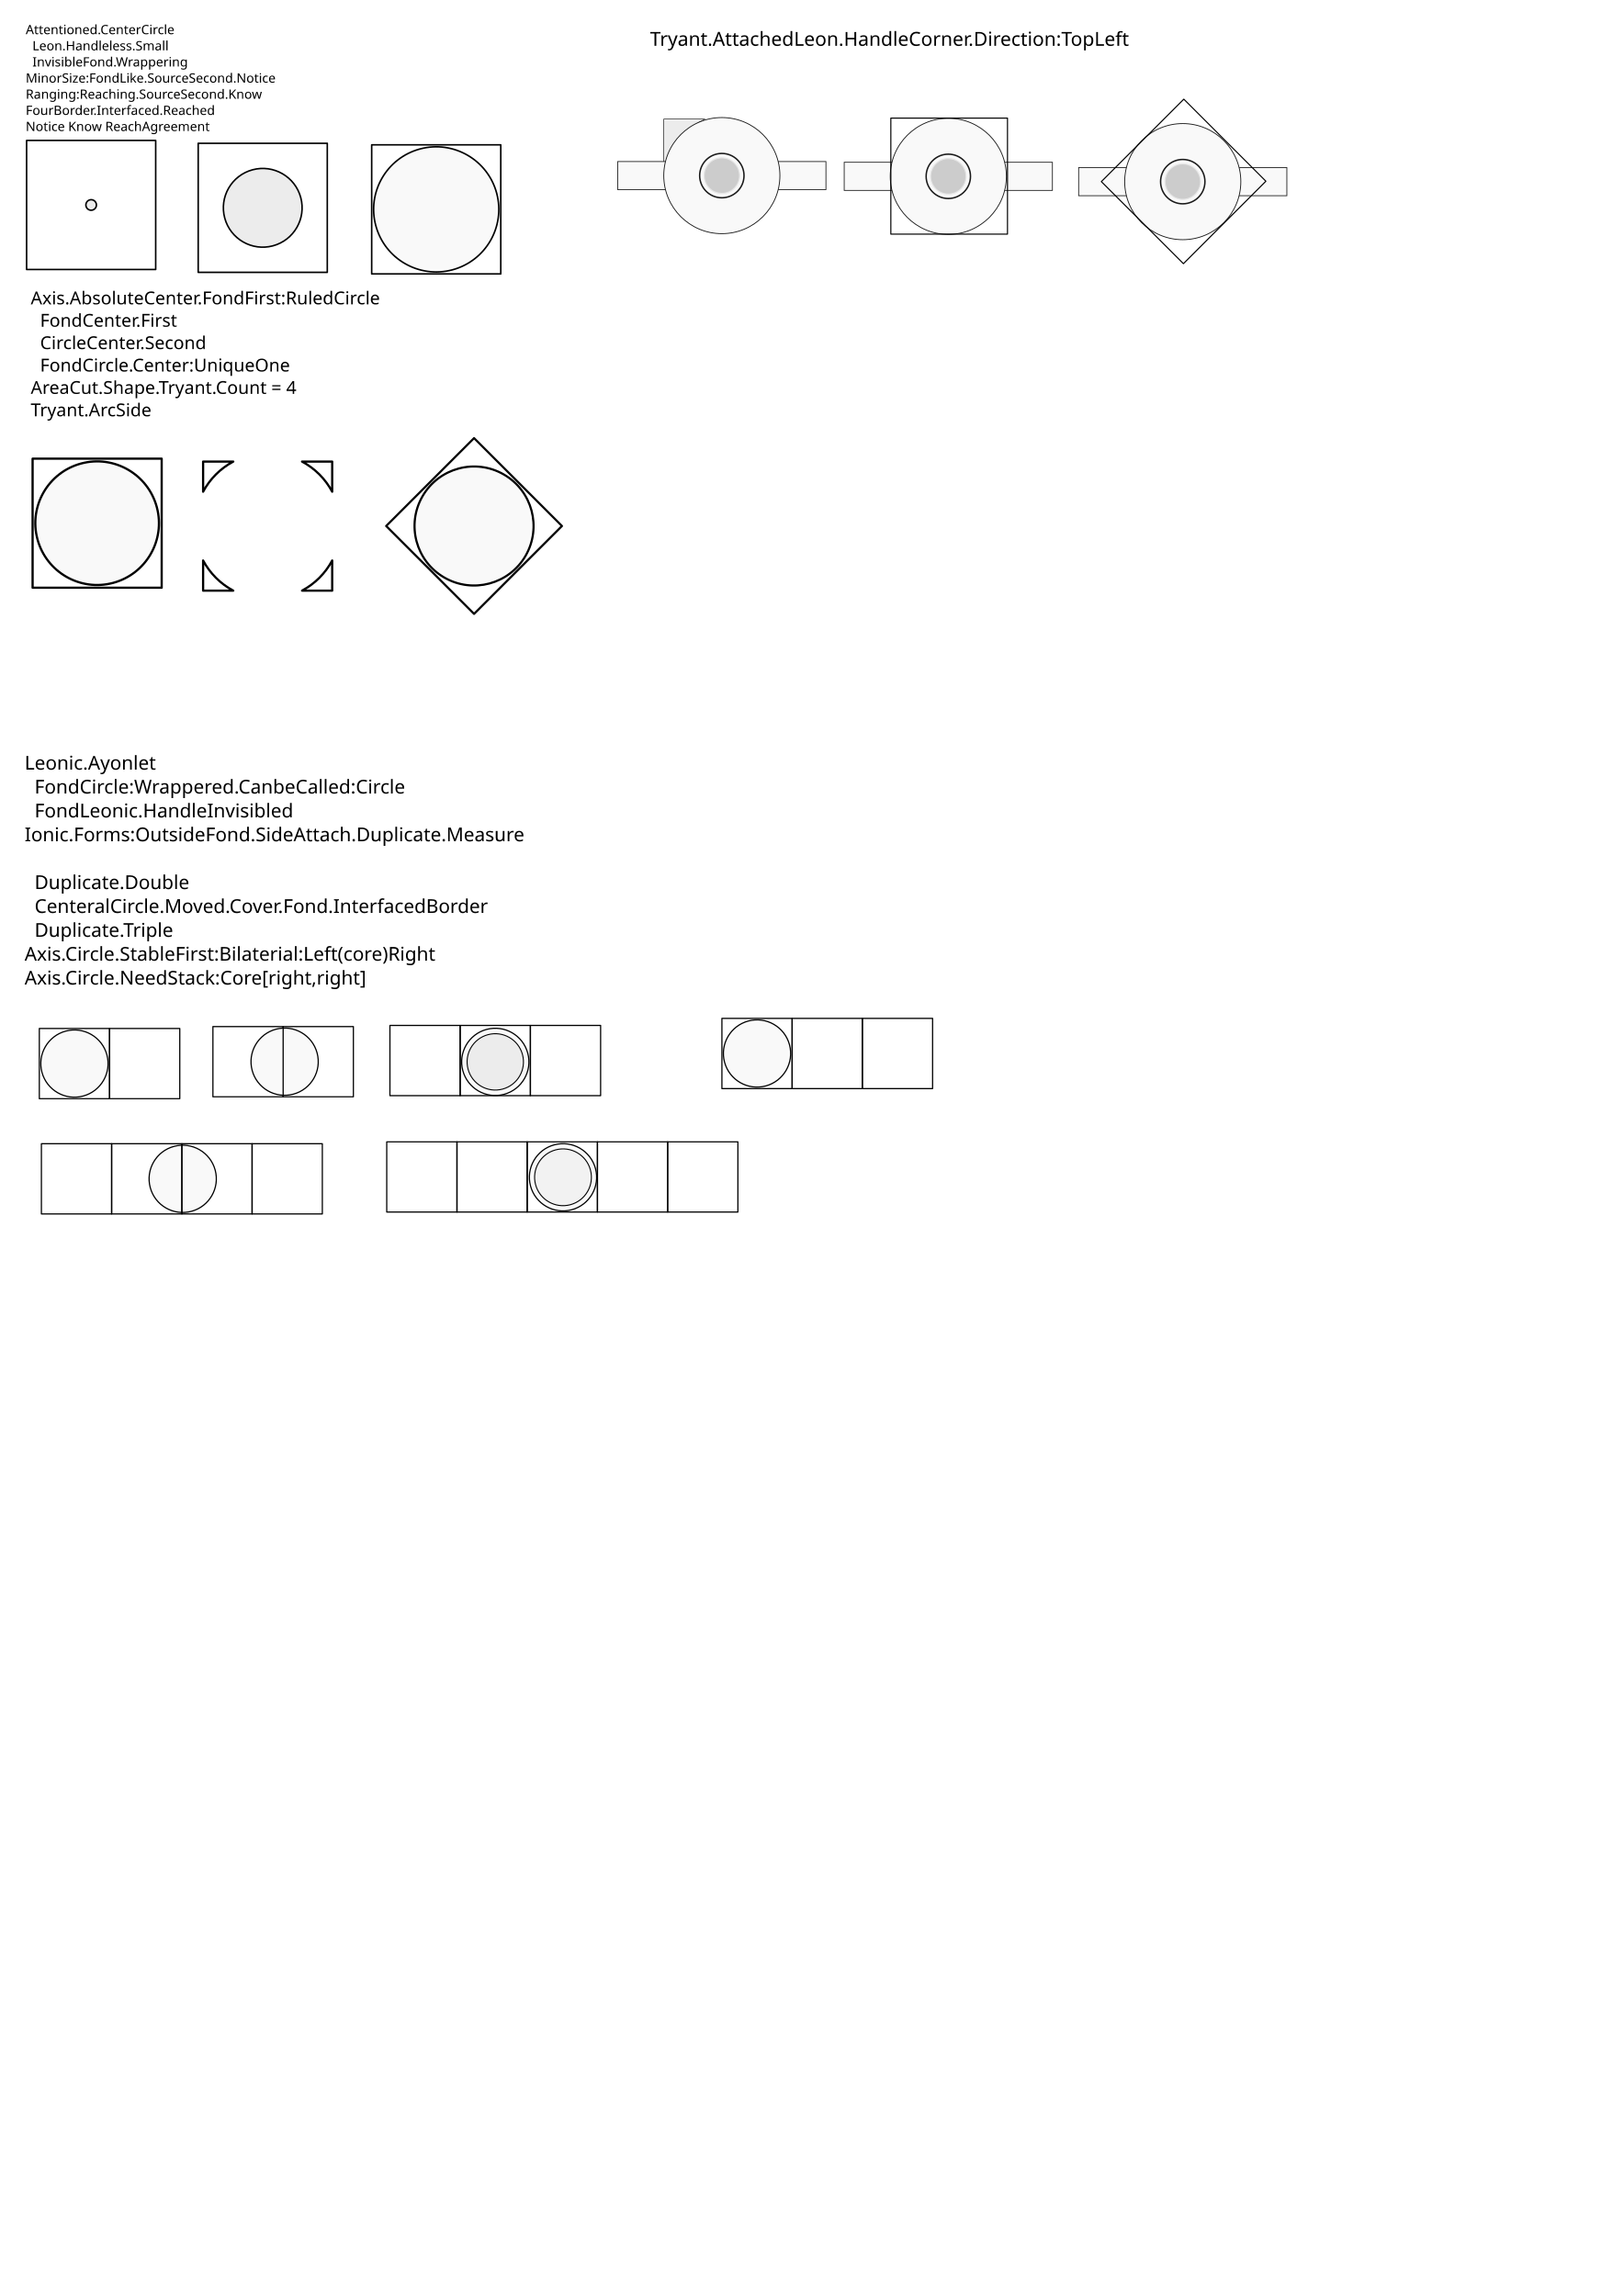
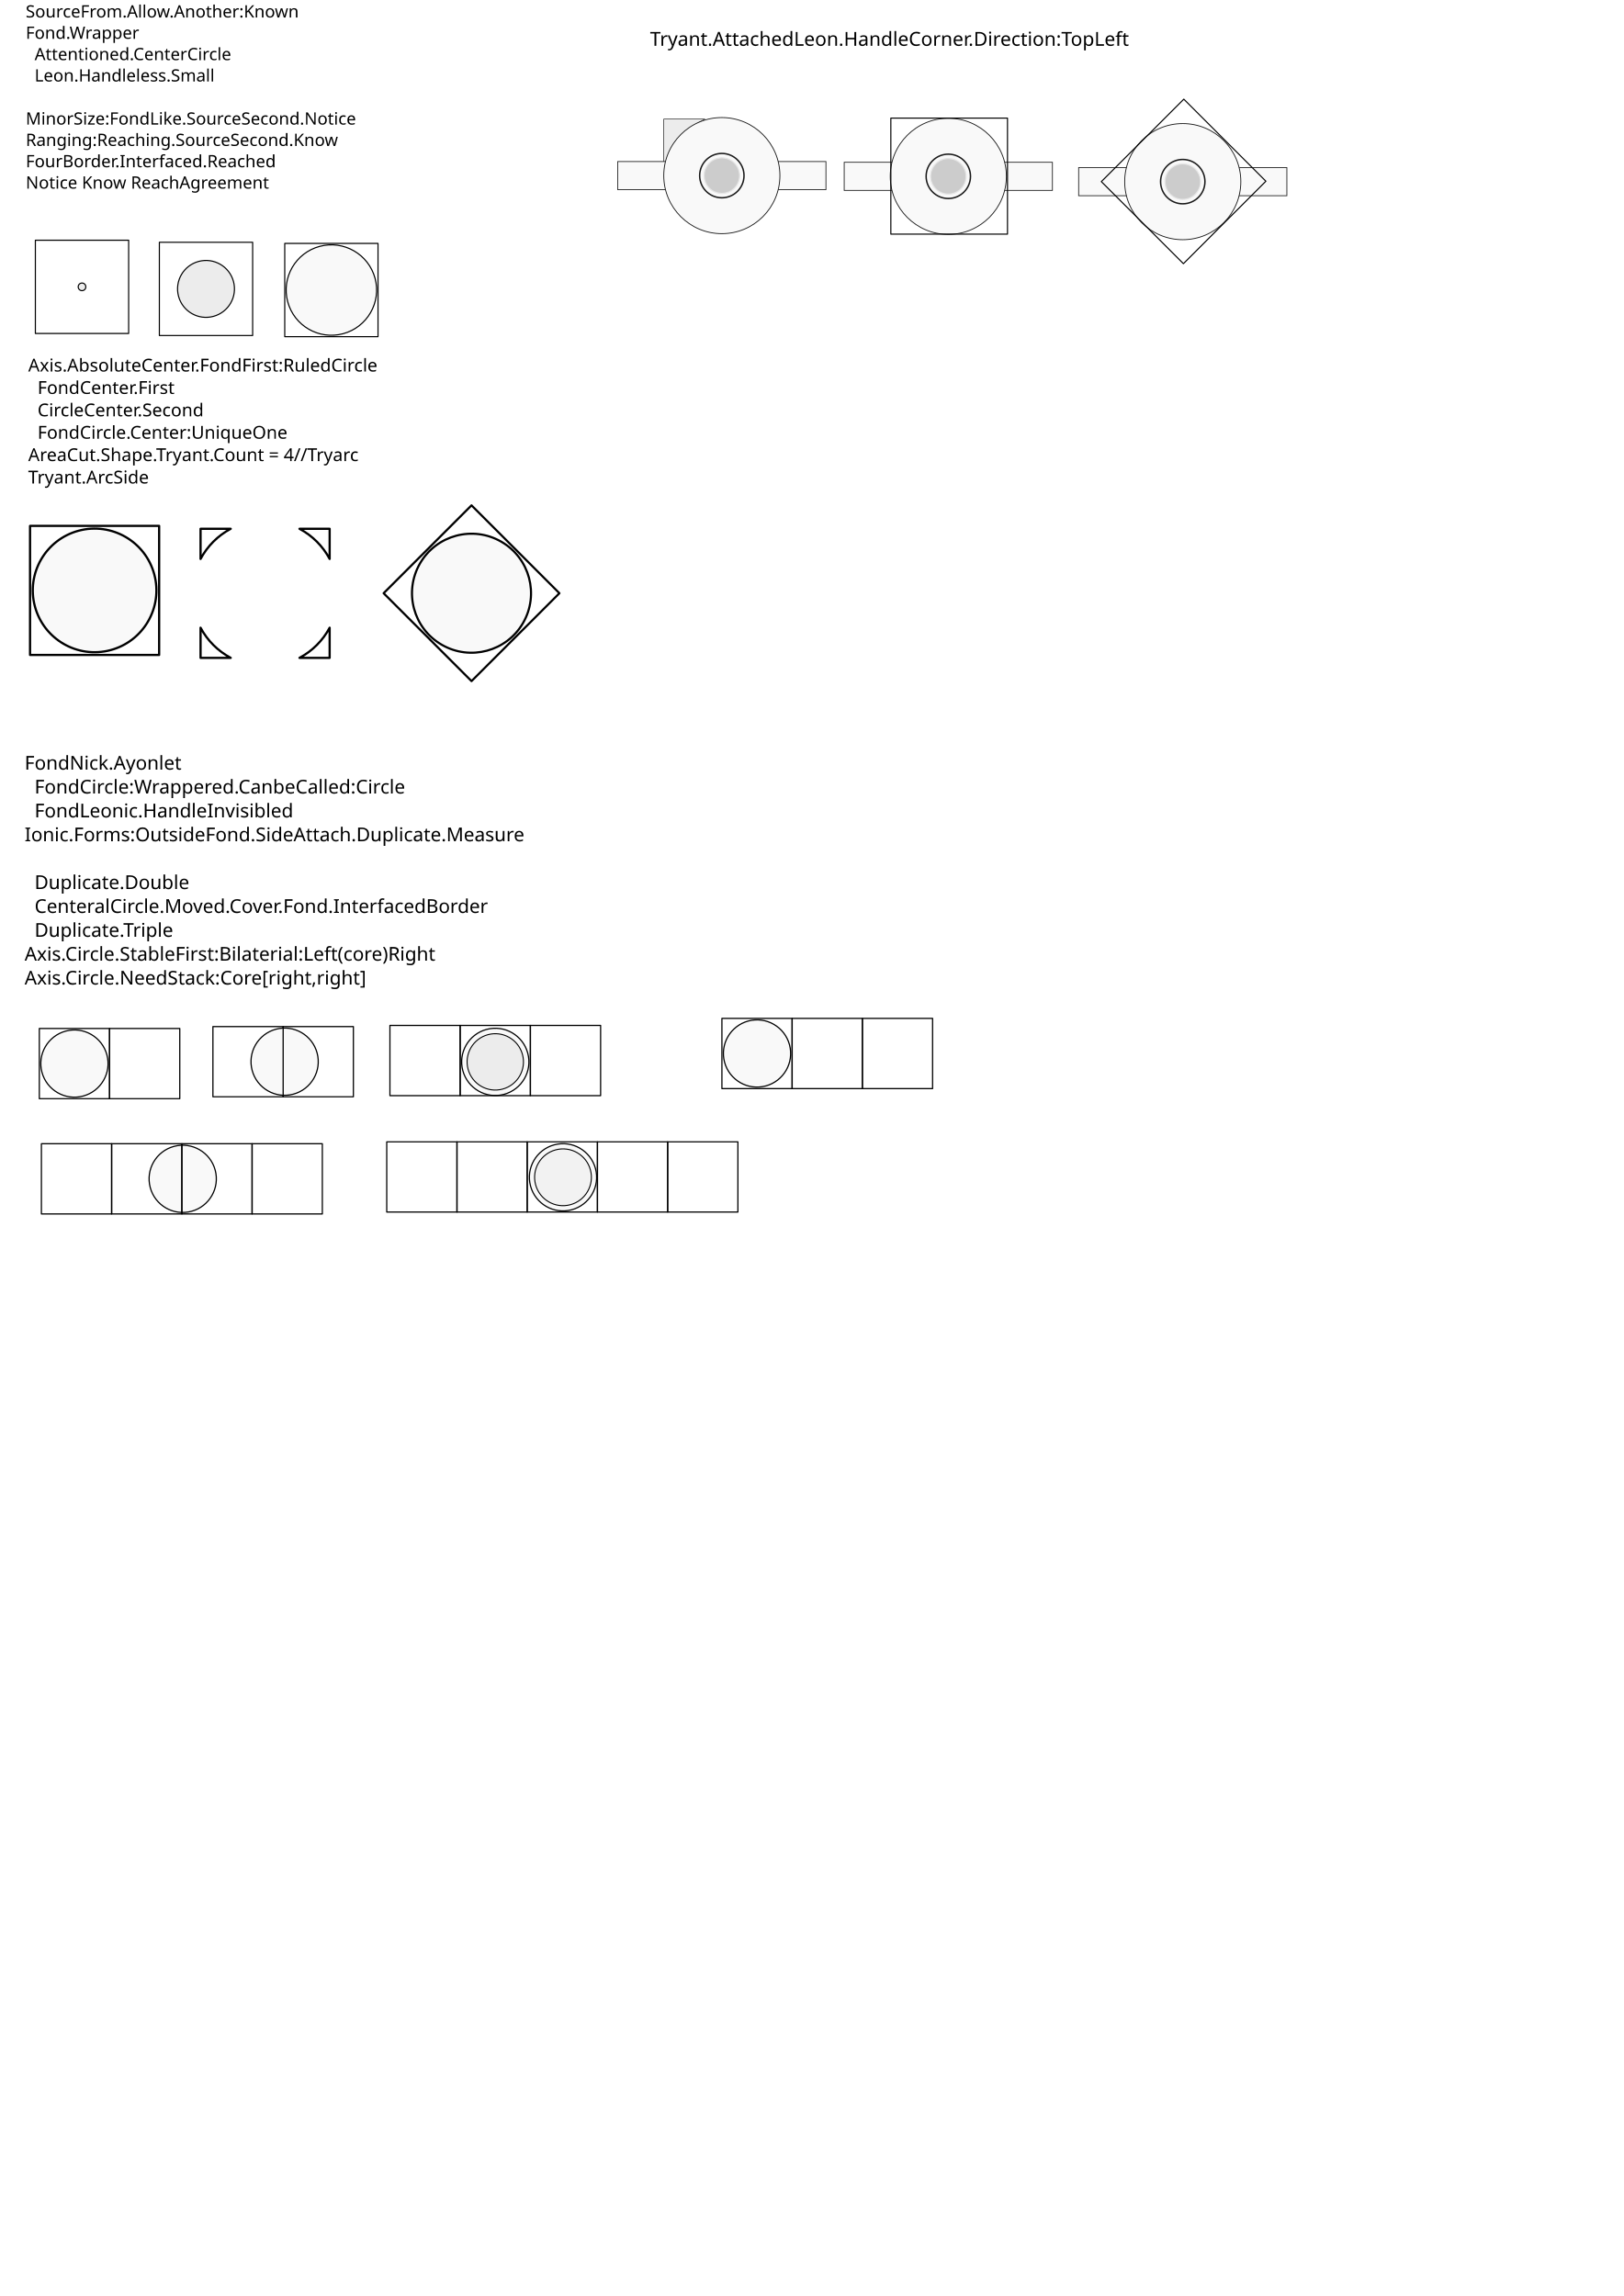
<svg xmlns="http://www.w3.org/2000/svg" width="210mm" height="297mm" viewBox="0 0 210 297" version="1.1" id="svg137">
  <defs id="defs131" />
  <g id="layer1">
    <rect style="fill:none;stroke:#000000;stroke-width:0.087;stroke-linecap:round;stroke-linejoin:round;stroke-miterlimit:4;stroke-dasharray:none;paint-order:markers fill stroke" id="rect2127-3" width="11.543" height="11.543" x="-37.488" y="-49.961" rx="0" ry="0" transform="scale(1,-1)" />
    <g transform="matrix(0.4560791,0,0,0.4560791,-59.64534,-15.91622)" id="g2133-4">
      <rect style="fill:none;stroke:#000000;stroke-width:0.192;stroke-linecap:round;stroke-linejoin:round;stroke-miterlimit:4;stroke-dasharray:none;paint-order:markers fill stroke" id="rect2129-7" width="25.301" height="25.317" x="13.178" y="-144.321" rx="0" ry="0" transform="scale(1,-1)" />
      <path id="path2131-9" style="fill:#f2f2f2;fill-opacity:1;stroke:#000000;stroke-width:0.184;stroke-linecap:round;stroke-linejoin:round;stroke-miterlimit:4;stroke-dasharray:none;paint-order:markers fill stroke" transform="matrix(1.054494,-0.03265833,0.03263873,1.055127,-129.2164,92.61066)" d="m 157.316,53.876 -11.937,-0.453 -11.937,-0.453 6.36,-10.111 6.36,-10.111 5.576,10.564 z" />
    </g>
    <path d="m 157.316,53.876 -11.937,-0.453 -11.937,-0.453 6.36,-10.111 6.36,-10.111 5.576,10.564 z" id="path2135-5" style="fill:#cccccc;fill-opacity:1;stroke:#000000;stroke-width:0.184;stroke-linecap:round;stroke-linejoin:round;stroke-miterlimit:4;stroke-dasharray:none;paint-order:markers fill stroke" transform="matrix(0.1646626,0.4521111,-0.4523882,0.1647445,-35.49727,-30.63468)" />
-     <rect style="fill:none;stroke:#000000;stroke-width:0.287;stroke-linecap:round;stroke-linejoin:round;stroke-miterlimit:4;stroke-dasharray:none;paint-order:markers fill stroke" id="rect2137-8" width="16.695" height="16.695" x="4.216" y="59.33" rx="0" ry="0" />
-     <circle style="fill:#f9f9f9;stroke:#000000;stroke-width:0.287;stroke-linecap:round;stroke-linejoin:round;stroke-miterlimit:4;stroke-dasharray:none;paint-order:markers fill stroke" id="circle2139-7" cx="-68.623" cy="-5.381" r="7.993" transform="rotate(-105)" />
+     <rect style="fill:none;stroke:#000000;stroke-width:0.287;stroke-linecap:round;stroke-linejoin:round;stroke-miterlimit:4;stroke-dasharray:none;paint-order:markers fill stroke" id="rect2137-8" width="16.695" height="16.695" x="3.887" y="68.026" rx="0" ry="0" />
+     <circle style="fill:#f9f9f9;stroke:#000000;stroke-width:0.287;stroke-linecap:round;stroke-linejoin:round;stroke-miterlimit:4;stroke-dasharray:none;paint-order:markers fill stroke" id="circle2139-7" cx="-76.937" cy="-7.949" r="7.993" transform="rotate(-105)" />
    <rect transform="scale(1,-1)" ry="0" rx="0" y="-49.961" x="-37.488" height="11.543" width="11.543" id="rect2490-3" style="fill:none;stroke:#000000;stroke-width:0.087;stroke-linecap:round;stroke-linejoin:round;stroke-miterlimit:4;stroke-dasharray:none;paint-order:markers fill stroke" />
    <g id="g2496-0" transform="matrix(0.4560791,0,0,0.4560791,-59.64534,-15.91622)">
      <rect transform="scale(1,-1)" ry="0" rx="0" y="-144.321" x="13.178" height="25.317" width="25.301" id="rect2492-8" style="fill:none;stroke:#000000;stroke-width:0.192;stroke-linecap:round;stroke-linejoin:round;stroke-miterlimit:4;stroke-dasharray:none;paint-order:markers fill stroke" />
      <path d="m 157.316,53.876 -11.937,-0.453 -11.937,-0.453 6.36,-10.111 6.36,-10.111 5.576,10.564 z" transform="matrix(1.054494,-0.03265833,0.03263873,1.055127,-129.2164,92.61066)" style="fill:#f2f2f2;fill-opacity:1;stroke:#000000;stroke-width:0.184;stroke-linecap:round;stroke-linejoin:round;stroke-miterlimit:4;stroke-dasharray:none;paint-order:markers fill stroke" id="path2494-0" />
    </g>
    <path transform="matrix(0.1646626,0.4521111,-0.4523882,0.1647445,-35.49727,-30.63468)" style="fill:#cccccc;fill-opacity:1;stroke:#000000;stroke-width:0.184;stroke-linecap:round;stroke-linejoin:round;stroke-miterlimit:4;stroke-dasharray:none;paint-order:markers fill stroke" id="path2498-9" d="m 157.316,53.876 -11.937,-0.453 -11.937,-0.453 6.36,-10.111 6.36,-10.111 5.576,10.564 z" />
-     <text xml:space="preserve" style="font-size:2.317px;line-height:1.25;font-family:sans-serif;stroke-width:0.174" x="3.982" y="39.369" id="text216">
-       <tspan id="tspan214" x="3.982" y="39.369" style="stroke-width:0.174">Axis.AbsoluteCenter.FondFirst:RuledCircle</tspan>
-       <tspan x="3.982" y="42.266" style="stroke-width:0.174" id="tspan98">  FondCenter.First</tspan>
-       <tspan x="3.982" y="45.162" style="stroke-width:0.174" id="tspan100">  CircleCenter.Second</tspan>
-       <tspan x="3.982" y="48.058" style="stroke-width:0.174" id="tspan102">  FondCircle.Center:UniqueOne</tspan>
-       <tspan x="3.982" y="50.955" style="stroke-width:0.174" id="tspan96">AreaCut.Shape.Tryant.Count = 4</tspan>
-       <tspan x="3.982" y="53.851" style="stroke-width:0.174" id="tspan883">Tryant.ArcSide</tspan>
+     <text xml:space="preserve" style="font-size:2.317px;line-height:1.25;font-family:sans-serif;stroke-width:0.174" x="3.653" y="48.065" id="text216">
+       <tspan id="tspan214" x="3.653" y="48.065" style="stroke-width:0.174">Axis.AbsoluteCenter.FondFirst:RuledCircle</tspan>
+       <tspan x="3.653" y="50.961" style="stroke-width:0.174" id="tspan98">  FondCenter.First</tspan>
+       <tspan x="3.653" y="53.858" style="stroke-width:0.174" id="tspan100">  CircleCenter.Second</tspan>
+       <tspan x="3.653" y="56.754" style="stroke-width:0.174" id="tspan102">  FondCircle.Center:UniqueOne</tspan>
+       <tspan x="3.653" y="59.65" style="stroke-width:0.174" id="tspan96">AreaCut.Shape.Tryant.Count = 4//Tryarc</tspan>
+       <tspan x="3.653" y="62.547" style="stroke-width:0.174" id="tspan883">Tryant.ArcSide</tspan>
    </text>
    <path style="fill:#ececec;stroke:#000000;stroke-width:0.072;stroke-linecap:round;stroke-linejoin:round;stroke-miterlimit:4;stroke-dasharray:none;paint-order:markers fill stroke" d="m 85.837,15.408 v 6.892 a 9.358,10.049 0 0 1 1.005,-2.722 9.358,10.049 0 0 1 4.327,-4.17 z" id="path285" />
    <rect y="20.896" x="79.893" height="3.64" width="26.929" id="rect1254" style="fill:#f9f9f9;stroke:#1a1a1a;stroke-width:0.103;stroke-miterlimit:4;stroke-dasharray:none;stroke-opacity:1" />
    <circle style="fill:#f9f9f9;stroke:#1a1a1a;stroke-width:0.109;stroke-miterlimit:4;stroke-dasharray:none;stroke-opacity:1" id="circle175" cx="93.358" cy="22.716" r="7.51" />
    <circle r="2.868" cy="22.716" cx="93.358" id="path1252" style="fill:#f9f9f9;stroke:#1a1a1a;stroke-width:0.188;stroke-miterlimit:4;stroke-dasharray:none;stroke-opacity:1" />
    <circle r="2.301" cy="22.716" cx="93.358" id="circle177" style="fill:#cccccc;stroke:#e6e6e6;stroke-width:0.151;stroke-miterlimit:4;stroke-dasharray:none;stroke-opacity:1" />
-     <path style="fill:none;stroke:#000000;stroke-width:0.287;stroke-linecap:round;stroke-linejoin:round;stroke-miterlimit:4;stroke-dasharray:none;paint-order:markers fill stroke" d="m 42.964,72.502 a 9.459,9.459 0 0 1 -3.9,3.9 h 3.9 z" id="path318" />
-     <path style="fill:none;stroke:#000000;stroke-width:0.287;stroke-linecap:round;stroke-linejoin:round;stroke-miterlimit:4;stroke-dasharray:none;paint-order:markers fill stroke" d="m 26.269,72.502 v 3.9 h 3.9 a 9.459,9.459 0 0 1 -3.9,-3.9 z" id="path316" />
-     <path style="fill:none;stroke:#000000;stroke-width:0.287;stroke-linecap:round;stroke-linejoin:round;stroke-miterlimit:4;stroke-dasharray:none;paint-order:markers fill stroke" d="m 39.064,59.707 a 9.459,9.459 0 0 1 3.9,3.9 v -3.9 z" id="path314" />
-     <path style="fill:none;stroke:#000000;stroke-width:0.287;stroke-linecap:round;stroke-linejoin:round;stroke-miterlimit:4;stroke-dasharray:none;paint-order:markers fill stroke" d="m 26.269,59.707 v 3.9 a 9.459,9.459 0 0 1 3.9,-3.9 z" id="rect295" />
+     <path style="fill:none;stroke:#000000;stroke-width:0.287;stroke-linecap:round;stroke-linejoin:round;stroke-miterlimit:4;stroke-dasharray:none;paint-order:markers fill stroke" d="m 42.634,81.198 a 9.459,9.459 0 0 1 -3.9,3.9 h 3.9 z" id="path318" />
+     <path style="fill:none;stroke:#000000;stroke-width:0.287;stroke-linecap:round;stroke-linejoin:round;stroke-miterlimit:4;stroke-dasharray:none;paint-order:markers fill stroke" d="m 25.939,81.198 v 3.9 h 3.9 a 9.459,9.459 0 0 1 -3.9,-3.9 z" id="path316" />
+     <path style="fill:none;stroke:#000000;stroke-width:0.287;stroke-linecap:round;stroke-linejoin:round;stroke-miterlimit:4;stroke-dasharray:none;paint-order:markers fill stroke" d="m 38.735,68.402 a 9.459,9.459 0 0 1 3.9,3.9 v -3.9 z" id="path314" />
+     <path style="fill:none;stroke:#000000;stroke-width:0.287;stroke-linecap:round;stroke-linejoin:round;stroke-miterlimit:4;stroke-dasharray:none;paint-order:markers fill stroke" d="m 25.939,68.402 v 3.9 a 9.459,9.459 0 0 1 3.9,-3.9 z" id="rect295" />
    <rect y="21.676" x="139.506" height="3.64" width="26.929" id="rect1190" style="fill:#f9f9f9;stroke:#1a1a1a;stroke-width:0.103;stroke-miterlimit:4;stroke-dasharray:none;stroke-opacity:1" />
    <circle style="fill:#f9f9f9;stroke:#1a1a1a;stroke-width:0.109;stroke-miterlimit:4;stroke-dasharray:none;stroke-opacity:1" id="circle1192" cx="152.971" cy="23.495" r="7.51" />
    <circle r="2.868" cy="23.495" cx="152.971" id="circle1194" style="fill:#f9f9f9;stroke:#1a1a1a;stroke-width:0.188;stroke-miterlimit:4;stroke-dasharray:none;stroke-opacity:1" />
    <circle r="2.301" cy="23.495" cx="152.971" id="circle1196" style="fill:#cccccc;stroke:#e6e6e6;stroke-width:0.151;stroke-miterlimit:4;stroke-dasharray:none;stroke-opacity:1" />
    <rect ry="0" rx="0" y="-99.193" x="117.334" height="15.086" width="15.01" id="rect1198" style="fill:none;stroke:#000000;stroke-width:0.142;stroke-linecap:round;stroke-linejoin:round;stroke-miterlimit:4;stroke-dasharray:none;paint-order:markers fill stroke" transform="rotate(45)" />
    <rect y="20.99" x="109.184" height="3.64" width="26.929" id="rect873" style="fill:#f9f9f9;stroke:#1a1a1a;stroke-width:0.103;stroke-miterlimit:4;stroke-dasharray:none;stroke-opacity:1" />
    <circle style="fill:#f9f9f9;stroke:#1a1a1a;stroke-width:0.109;stroke-miterlimit:4;stroke-dasharray:none;stroke-opacity:1" id="circle875" cx="122.649" cy="22.81" r="7.51" />
    <circle r="2.868" cy="22.81" cx="122.649" id="circle877" style="fill:#f9f9f9;stroke:#1a1a1a;stroke-width:0.188;stroke-miterlimit:4;stroke-dasharray:none;stroke-opacity:1" />
    <circle r="2.301" cy="22.81" cx="122.649" id="circle879" style="fill:#cccccc;stroke:#e6e6e6;stroke-width:0.151;stroke-miterlimit:4;stroke-dasharray:none;stroke-opacity:1" />
    <rect ry="0" rx="0" y="-130.302" x="15.277" height="15.086" width="15.01" id="rect881" style="fill:none;stroke:#000000;stroke-width:0.142;stroke-linecap:round;stroke-linejoin:round;stroke-miterlimit:4;stroke-dasharray:none;paint-order:markers fill stroke" transform="rotate(90)" />
    <text xml:space="preserve" style="font-size:2.502px;line-height:1.25;font-family:sans-serif;stroke-width:0.188" x="84.072" y="5.92" id="text887">
      <tspan id="tspan885" x="84.072" y="5.92" style="stroke-width:0.188">Tryant.AttachedLeon.HandleCorner.Direction:TopLeft</tspan>
    </text>
    <rect style="fill:none;stroke:#000000;stroke-width:0.156;stroke-linecap:round;stroke-linejoin:round;stroke-miterlimit:4;stroke-dasharray:none;paint-order:markers fill stroke" id="rect947" width="9.083" height="9.083" x="5.355" y="147.948" rx="0" ry="0" />
    <circle style="fill:#f9f9f9;stroke:#000000;stroke-width:0.156;stroke-linecap:round;stroke-linejoin:round;stroke-miterlimit:4;stroke-dasharray:none;paint-order:markers fill stroke" id="circle949" cx="-153.41" cy="-16.641" r="4.349" transform="rotate(-105)" />
    <rect style="fill:none;stroke:#000000;stroke-width:0.156;stroke-linecap:round;stroke-linejoin:round;stroke-miterlimit:4;stroke-dasharray:none;paint-order:markers fill stroke" id="rect951" width="9.083" height="9.083" x="14.438" y="147.948" rx="0" ry="0" />
    <rect style="fill:none;stroke:#000000;stroke-width:0.156;stroke-linecap:round;stroke-linejoin:round;stroke-miterlimit:4;stroke-dasharray:none;paint-order:markers fill stroke" id="rect953" width="9.083" height="9.083" x="23.522" y="147.948" rx="0" ry="0" />
    <rect style="fill:none;stroke:#000000;stroke-width:0.156;stroke-linecap:round;stroke-linejoin:round;stroke-miterlimit:4;stroke-dasharray:none;paint-order:markers fill stroke" id="rect955" width="9.083" height="9.083" x="32.605" y="147.948" rx="0" ry="0" />
    <rect style="fill:none;stroke:#000000;stroke-width:0.156;stroke-linecap:round;stroke-linejoin:round;stroke-miterlimit:4;stroke-dasharray:none;paint-order:markers fill stroke" id="rect959" width="9.083" height="9.083" x="50.019" y="147.704" rx="0" ry="0" />
    <circle style="fill:#f9f9f9;stroke:#000000;stroke-width:0.156;stroke-linecap:round;stroke-linejoin:round;stroke-miterlimit:4;stroke-dasharray:none;paint-order:markers fill stroke" id="circle961" cx="-165.946" cy="30.919" r="4.349" transform="rotate(-105)" />
    <rect style="fill:none;stroke:#000000;stroke-width:0.156;stroke-linecap:round;stroke-linejoin:round;stroke-miterlimit:4;stroke-dasharray:none;paint-order:markers fill stroke" id="rect963" width="9.083" height="9.083" x="59.102" y="147.704" rx="0" ry="0" />
    <rect style="fill:none;stroke:#000000;stroke-width:0.156;stroke-linecap:round;stroke-linejoin:round;stroke-miterlimit:4;stroke-dasharray:none;paint-order:markers fill stroke" id="rect965" width="9.083" height="9.083" x="68.185" y="147.704" rx="0" ry="0" />
    <rect style="fill:none;stroke:#000000;stroke-width:0.156;stroke-linecap:round;stroke-linejoin:round;stroke-miterlimit:4;stroke-dasharray:none;paint-order:markers fill stroke" id="rect967" width="9.083" height="9.083" x="77.269" y="147.704" rx="0" ry="0" />
    <rect style="fill:none;stroke:#000000;stroke-width:0.156;stroke-linecap:round;stroke-linejoin:round;stroke-miterlimit:4;stroke-dasharray:none;paint-order:markers fill stroke" id="rect969" width="9.083" height="9.083" x="86.352" y="147.704" rx="0" ry="0" />
    <circle style="fill:#f2f2f2;stroke:#000000;stroke-width:0.132;stroke-linecap:round;stroke-linejoin:round;stroke-miterlimit:4;stroke-dasharray:none;paint-order:markers fill stroke" id="circle971" cx="-165.946" cy="30.919" r="3.673" transform="rotate(-105)" />
    <rect style="fill:none;stroke:#000000;stroke-width:0.156;stroke-linecap:round;stroke-linejoin:round;stroke-miterlimit:4;stroke-dasharray:none;paint-order:markers fill stroke" id="rect973" width="9.083" height="9.083" x="5.085" y="133.038" rx="0" ry="0" />
    <circle style="fill:#f9f9f9;stroke:#000000;stroke-width:0.156;stroke-linecap:round;stroke-linejoin:round;stroke-miterlimit:4;stroke-dasharray:none;paint-order:markers fill stroke" id="circle975" cx="-135.383" cy="-26.31" r="4.349" transform="rotate(-105)" />
    <rect style="fill:none;stroke:#000000;stroke-width:0.156;stroke-linecap:round;stroke-linejoin:round;stroke-miterlimit:4;stroke-dasharray:none;paint-order:markers fill stroke" id="rect977" width="9.083" height="9.083" x="14.168" y="133.038" rx="0" ry="0" />
    <rect style="fill:none;stroke:#000000;stroke-width:0.156;stroke-linecap:round;stroke-linejoin:round;stroke-miterlimit:4;stroke-dasharray:none;paint-order:markers fill stroke" id="rect979" width="9.083" height="9.083" x="50.431" y="132.645" rx="0" ry="0" />
    <circle style="fill:#f9f9f9;stroke:#000000;stroke-width:0.156;stroke-linecap:round;stroke-linejoin:round;stroke-miterlimit:4;stroke-dasharray:none;paint-order:markers fill stroke" id="circle981" cx="-149.259" cy="26.323" r="4.349" transform="rotate(-105)" />
    <rect style="fill:none;stroke:#000000;stroke-width:0.156;stroke-linecap:round;stroke-linejoin:round;stroke-miterlimit:4;stroke-dasharray:none;paint-order:markers fill stroke" id="rect983" width="9.083" height="9.083" x="59.514" y="132.645" rx="0" ry="0" />
    <rect style="fill:none;stroke:#000000;stroke-width:0.156;stroke-linecap:round;stroke-linejoin:round;stroke-miterlimit:4;stroke-dasharray:none;paint-order:markers fill stroke" id="rect985" width="9.083" height="9.083" x="68.597" y="132.645" rx="0" ry="0" />
    <rect style="fill:none;stroke:#000000;stroke-width:0.156;stroke-linecap:round;stroke-linejoin:round;stroke-miterlimit:4;stroke-dasharray:none;paint-order:markers fill stroke" id="rect995" width="9.083" height="9.083" x="27.537" y="132.793" rx="0" ry="0" />
    <circle style="fill:#f9f9f9;stroke:#000000;stroke-width:0.156;stroke-linecap:round;stroke-linejoin:round;stroke-miterlimit:4;stroke-dasharray:none;paint-order:markers fill stroke" id="circle997" cx="-142.183" cy="0.013" r="4.349" transform="rotate(-105)" />
    <rect style="fill:none;stroke:#000000;stroke-width:0.156;stroke-linecap:round;stroke-linejoin:round;stroke-miterlimit:4;stroke-dasharray:none;paint-order:markers fill stroke" id="rect999" width="9.083" height="9.083" x="36.621" y="132.793" rx="0" ry="0" />
    <circle style="fill:#ececec;stroke:#000000;stroke-width:0.131;stroke-linecap:round;stroke-linejoin:round;stroke-miterlimit:4;stroke-dasharray:none;paint-order:markers fill stroke" id="circle1001" cx="-149.259" cy="26.323" r="3.645" transform="rotate(-105)" />
    <text xml:space="preserve" style="font-size:2.471px;line-height:1.25;font-family:sans-serif;stroke-width:0.185" x="3.182" y="99.556" id="text1005">
-       <tspan id="tspan1003" x="3.182" y="99.556" style="stroke-width:0.185">Leonic.Ayonlet</tspan>
+       <tspan id="tspan1003" x="3.182" y="99.556" style="stroke-width:0.185">FondNick.Ayonlet</tspan>
      <tspan x="3.182" y="102.645" style="stroke-width:0.185" id="tspan1009">  FondCircle:Wrappered.CanbeCalled:Circle</tspan>
      <tspan x="3.182" y="105.734" style="stroke-width:0.185" id="tspan1013">  FondLeonic.HandleInvisibled</tspan>
      <tspan x="3.182" y="108.823" style="stroke-width:0.185" id="tspan1015">Ionic.Forms:OutsideFond.SideAttach.Duplicate.Measure</tspan>
      <tspan x="3.182" y="111.912" style="stroke-width:0.185" id="tspan1025" />
      <tspan x="3.182" y="115.001" style="stroke-width:0.185" id="tspan1019">  Duplicate.Double</tspan>
      <tspan x="3.182" y="118.09" style="stroke-width:0.185" id="tspan1017">  CenteralCircle.Moved.Cover.Fond.InterfacedBorder</tspan>
      <tspan x="3.182" y="121.179" style="stroke-width:0.185" id="tspan1021">  Duplicate.Triple</tspan>
      <tspan x="3.182" y="124.268" style="stroke-width:0.185" id="tspan1029">Axis.Circle.StableFirst:Bilaterial:Left(core)Right</tspan>
      <tspan x="3.182" y="127.357" style="stroke-width:0.185" id="tspan1031">Axis.Circle.NeedStack:Core[right,right]</tspan>
    </text>
    <rect style="fill:none;stroke:#000000;stroke-width:0.156;stroke-linecap:round;stroke-linejoin:round;stroke-miterlimit:4;stroke-dasharray:none;paint-order:markers fill stroke" id="rect1033" width="9.083" height="9.083" x="93.368" y="131.732" rx="0" ry="0" />
    <circle style="fill:#f9f9f9;stroke:#000000;stroke-width:0.156;stroke-linecap:round;stroke-linejoin:round;stroke-miterlimit:4;stroke-dasharray:none;paint-order:markers fill stroke" id="circle1035" cx="-156.971" cy="59.303" r="4.349" transform="rotate(-105)" />
    <rect style="fill:none;stroke:#000000;stroke-width:0.156;stroke-linecap:round;stroke-linejoin:round;stroke-miterlimit:4;stroke-dasharray:none;paint-order:markers fill stroke" id="rect1037" width="9.083" height="9.083" x="102.451" y="131.732" rx="0" ry="0" />
    <rect style="fill:none;stroke:#000000;stroke-width:0.156;stroke-linecap:round;stroke-linejoin:round;stroke-miterlimit:4;stroke-dasharray:none;paint-order:markers fill stroke" id="rect1039" width="9.083" height="9.083" x="111.534" y="131.732" rx="0" ry="0" />
-     <rect style="fill:none;stroke:#000000;stroke-width:0.276;stroke-linecap:round;stroke-linejoin:round;stroke-miterlimit:4;stroke-dasharray:none;paint-order:markers fill stroke" id="rect1041" width="16.077" height="16.077" x="83.428" y="-3.28" rx="0" ry="0" transform="rotate(45)" />
-     <circle style="fill:#f9f9f9;stroke:#000000;stroke-width:0.276;stroke-linecap:round;stroke-linejoin:round;stroke-miterlimit:4;stroke-dasharray:none;paint-order:markers fill stroke" id="circle1043" cx="-28.27" cy="87.118" r="7.697" transform="rotate(-60)" />
-     <rect style="fill:none;stroke:#000000;stroke-width:0.2;stroke-linecap:round;stroke-linejoin:round;stroke-miterlimit:4;stroke-dasharray:none;paint-order:markers fill stroke" id="rect280" width="16.695" height="16.695" x="3.441" y="18.167" rx="0" ry="0" />
-     <circle style="fill:#ececec;stroke:#000000;stroke-width:0.2;stroke-linecap:round;stroke-linejoin:round;stroke-miterlimit:4;stroke-dasharray:none;paint-order:markers fill stroke" id="circle282" cx="-28.662" cy="4.525" r="0.683" transform="rotate(-105)" />
-     <text xml:space="preserve" style="font-size:1.67px;line-height:1.25;font-family:sans-serif;stroke-width:0.125" x="3.327" y="4.423" id="text1109">
-       <tspan id="tspan1107" x="3.327" y="4.423" style="stroke-width:0.125">Attentioned.CenterCircle</tspan>
-       <tspan x="3.327" y="6.511" style="stroke-width:0.125" id="tspan1133">  Leon.Handleless.Small</tspan>
-       <tspan x="3.327" y="8.599" style="stroke-width:0.125" id="tspan1131">  InvisibleFond.Wrappering</tspan>
-       <tspan x="3.327" y="10.687" style="stroke-width:0.125" id="tspan1113">MinorSize:FondLike.SourceSecond.Notice</tspan>
-       <tspan x="3.327" y="12.775" style="stroke-width:0.125" id="tspan1115">Ranging:Reaching.SourceSecond.Know</tspan>
-       <tspan x="3.327" y="14.863" style="stroke-width:0.125" id="tspan1111">FourBorder.Interfaced.Reached</tspan>
-       <tspan x="3.327" y="16.951" style="stroke-width:0.125" id="tspan1129">Notice Know ReachAgreement</tspan>
+     <rect style="fill:none;stroke:#000000;stroke-width:0.276;stroke-linecap:round;stroke-linejoin:round;stroke-miterlimit:4;stroke-dasharray:none;paint-order:markers fill stroke" id="rect1041" width="16.077" height="16.077" x="89.344" y="3.102" rx="0" ry="0" transform="rotate(45)" />
+     <circle style="fill:#f9f9f9;stroke:#000000;stroke-width:0.276;stroke-linecap:round;stroke-linejoin:round;stroke-miterlimit:4;stroke-dasharray:none;paint-order:markers fill stroke" id="circle1043" cx="-35.965" cy="91.181" r="7.697" transform="rotate(-60)" />
+     <rect style="fill:none;stroke:#000000;stroke-width:0.145;stroke-linecap:round;stroke-linejoin:round;stroke-miterlimit:4;stroke-dasharray:none;paint-order:markers fill stroke" id="rect280" width="12.064" height="12.064" x="4.575" y="31.073" rx="0" ry="0" />
+     <circle style="fill:#ececec;stroke:#000000;stroke-width:0.145;stroke-linecap:round;stroke-linejoin:round;stroke-miterlimit:4;stroke-dasharray:none;paint-order:markers fill stroke" id="circle282" cx="-38.586" cy="0.642" r="0.494" transform="rotate(-105)" />
+     <text xml:space="preserve" style="font-size:2.208px;line-height:1.25;font-family:sans-serif;stroke-width:0.166" x="3.327" y="2.262" id="text1109">
+       <tspan id="tspan1107" x="3.327" y="2.262" style="stroke-width:0.166">SourceFrom.Allow.Another:Known</tspan>
+       <tspan x="3.327" y="5.022" style="stroke-width:0.166" id="tspan109">Fond.Wrapper</tspan>
+       <tspan x="3.327" y="7.783" style="stroke-width:0.166" id="tspan121">  Attentioned.CenterCircle</tspan>
+       <tspan x="3.327" y="10.543" style="stroke-width:0.166" id="tspan1133">  Leon.Handleless.Small</tspan>
+       <tspan x="3.327" y="13.303" style="stroke-width:0.166" id="tspan1131">  </tspan>
+       <tspan x="3.327" y="16.119" style="stroke-width:0.166" id="tspan123">MinorSize:FondLike.SourceSecond.Notice</tspan>
+       <tspan x="3.327" y="18.879" style="stroke-width:0.166" id="tspan1115">Ranging:Reaching.SourceSecond.Know</tspan>
+       <tspan x="3.327" y="21.639" style="stroke-width:0.166" id="tspan1111">FourBorder.Interfaced.Reached</tspan>
+       <tspan x="3.327" y="24.4" style="stroke-width:0.166" id="tspan1129">Notice Know ReachAgreement</tspan>
    </text>
-     <rect style="fill:none;stroke:#000000;stroke-width:0.2;stroke-linecap:round;stroke-linejoin:round;stroke-miterlimit:4;stroke-dasharray:none;paint-order:markers fill stroke" id="rect1117" width="16.695" height="16.695" x="25.634" y="18.534" rx="0" ry="0" />
-     <circle style="fill:#ececec;stroke:#000000;stroke-width:0.2;stroke-linecap:round;stroke-linejoin:round;stroke-miterlimit:4;stroke-dasharray:none;paint-order:markers fill stroke" id="circle1119" cx="-34.76" cy="25.866" transform="rotate(-105)" r="5.092" />
-     <rect style="fill:none;stroke:#000000;stroke-width:0.2;stroke-linecap:round;stroke-linejoin:round;stroke-miterlimit:4;stroke-dasharray:none;paint-order:markers fill stroke" id="rect1125" width="16.695" height="16.695" x="48.072" y="18.738" rx="0" ry="0" />
-     <circle style="fill:#f9f9f9;stroke:#000000;stroke-width:0.203;stroke-linecap:round;stroke-linejoin:round;stroke-miterlimit:4;stroke-dasharray:none;paint-order:markers fill stroke" id="circle1127" cx="-40.765" cy="47.487" r="8.094" transform="rotate(-105)" />
+     <rect style="fill:none;stroke:#000000;stroke-width:0.145;stroke-linecap:round;stroke-linejoin:round;stroke-miterlimit:4;stroke-dasharray:none;paint-order:markers fill stroke" id="rect1117" width="12.064" height="12.064" x="20.612" y="31.339" rx="0" ry="0" />
+     <circle style="fill:#ececec;stroke:#000000;stroke-width:0.145;stroke-linecap:round;stroke-linejoin:round;stroke-miterlimit:4;stroke-dasharray:none;paint-order:markers fill stroke" id="circle1119" cx="-42.994" cy="16.064" transform="rotate(-105)" r="3.68" />
+     <rect style="fill:none;stroke:#000000;stroke-width:0.145;stroke-linecap:round;stroke-linejoin:round;stroke-miterlimit:4;stroke-dasharray:none;paint-order:markers fill stroke" id="rect1125" width="12.064" height="12.064" x="36.827" y="31.486" rx="0" ry="0" />
+     <circle style="fill:#f9f9f9;stroke:#000000;stroke-width:0.146;stroke-linecap:round;stroke-linejoin:round;stroke-miterlimit:4;stroke-dasharray:none;paint-order:markers fill stroke" id="circle1127" cx="-47.333" cy="31.688" r="5.849" transform="rotate(-105)" />
+     <text xml:space="preserve" style="font-size:3.528px;line-height:1.25;font-family:sans-serif;stroke-width:0.265" x="9.091" y="2.635" id="text113">
+       <tspan id="tspan111" x="9.091" y="2.635" style="stroke-width:0.265" />
+     </text>
+     <text xml:space="preserve" style="font-size:3.528px;line-height:1.25;font-family:sans-serif;stroke-width:0.265" x="4.192" y="18.539" id="text127">
+       <tspan id="tspan125" x="4.192" y="18.539" style="stroke-width:0.265" />
+     </text>
  </g>
</svg>
